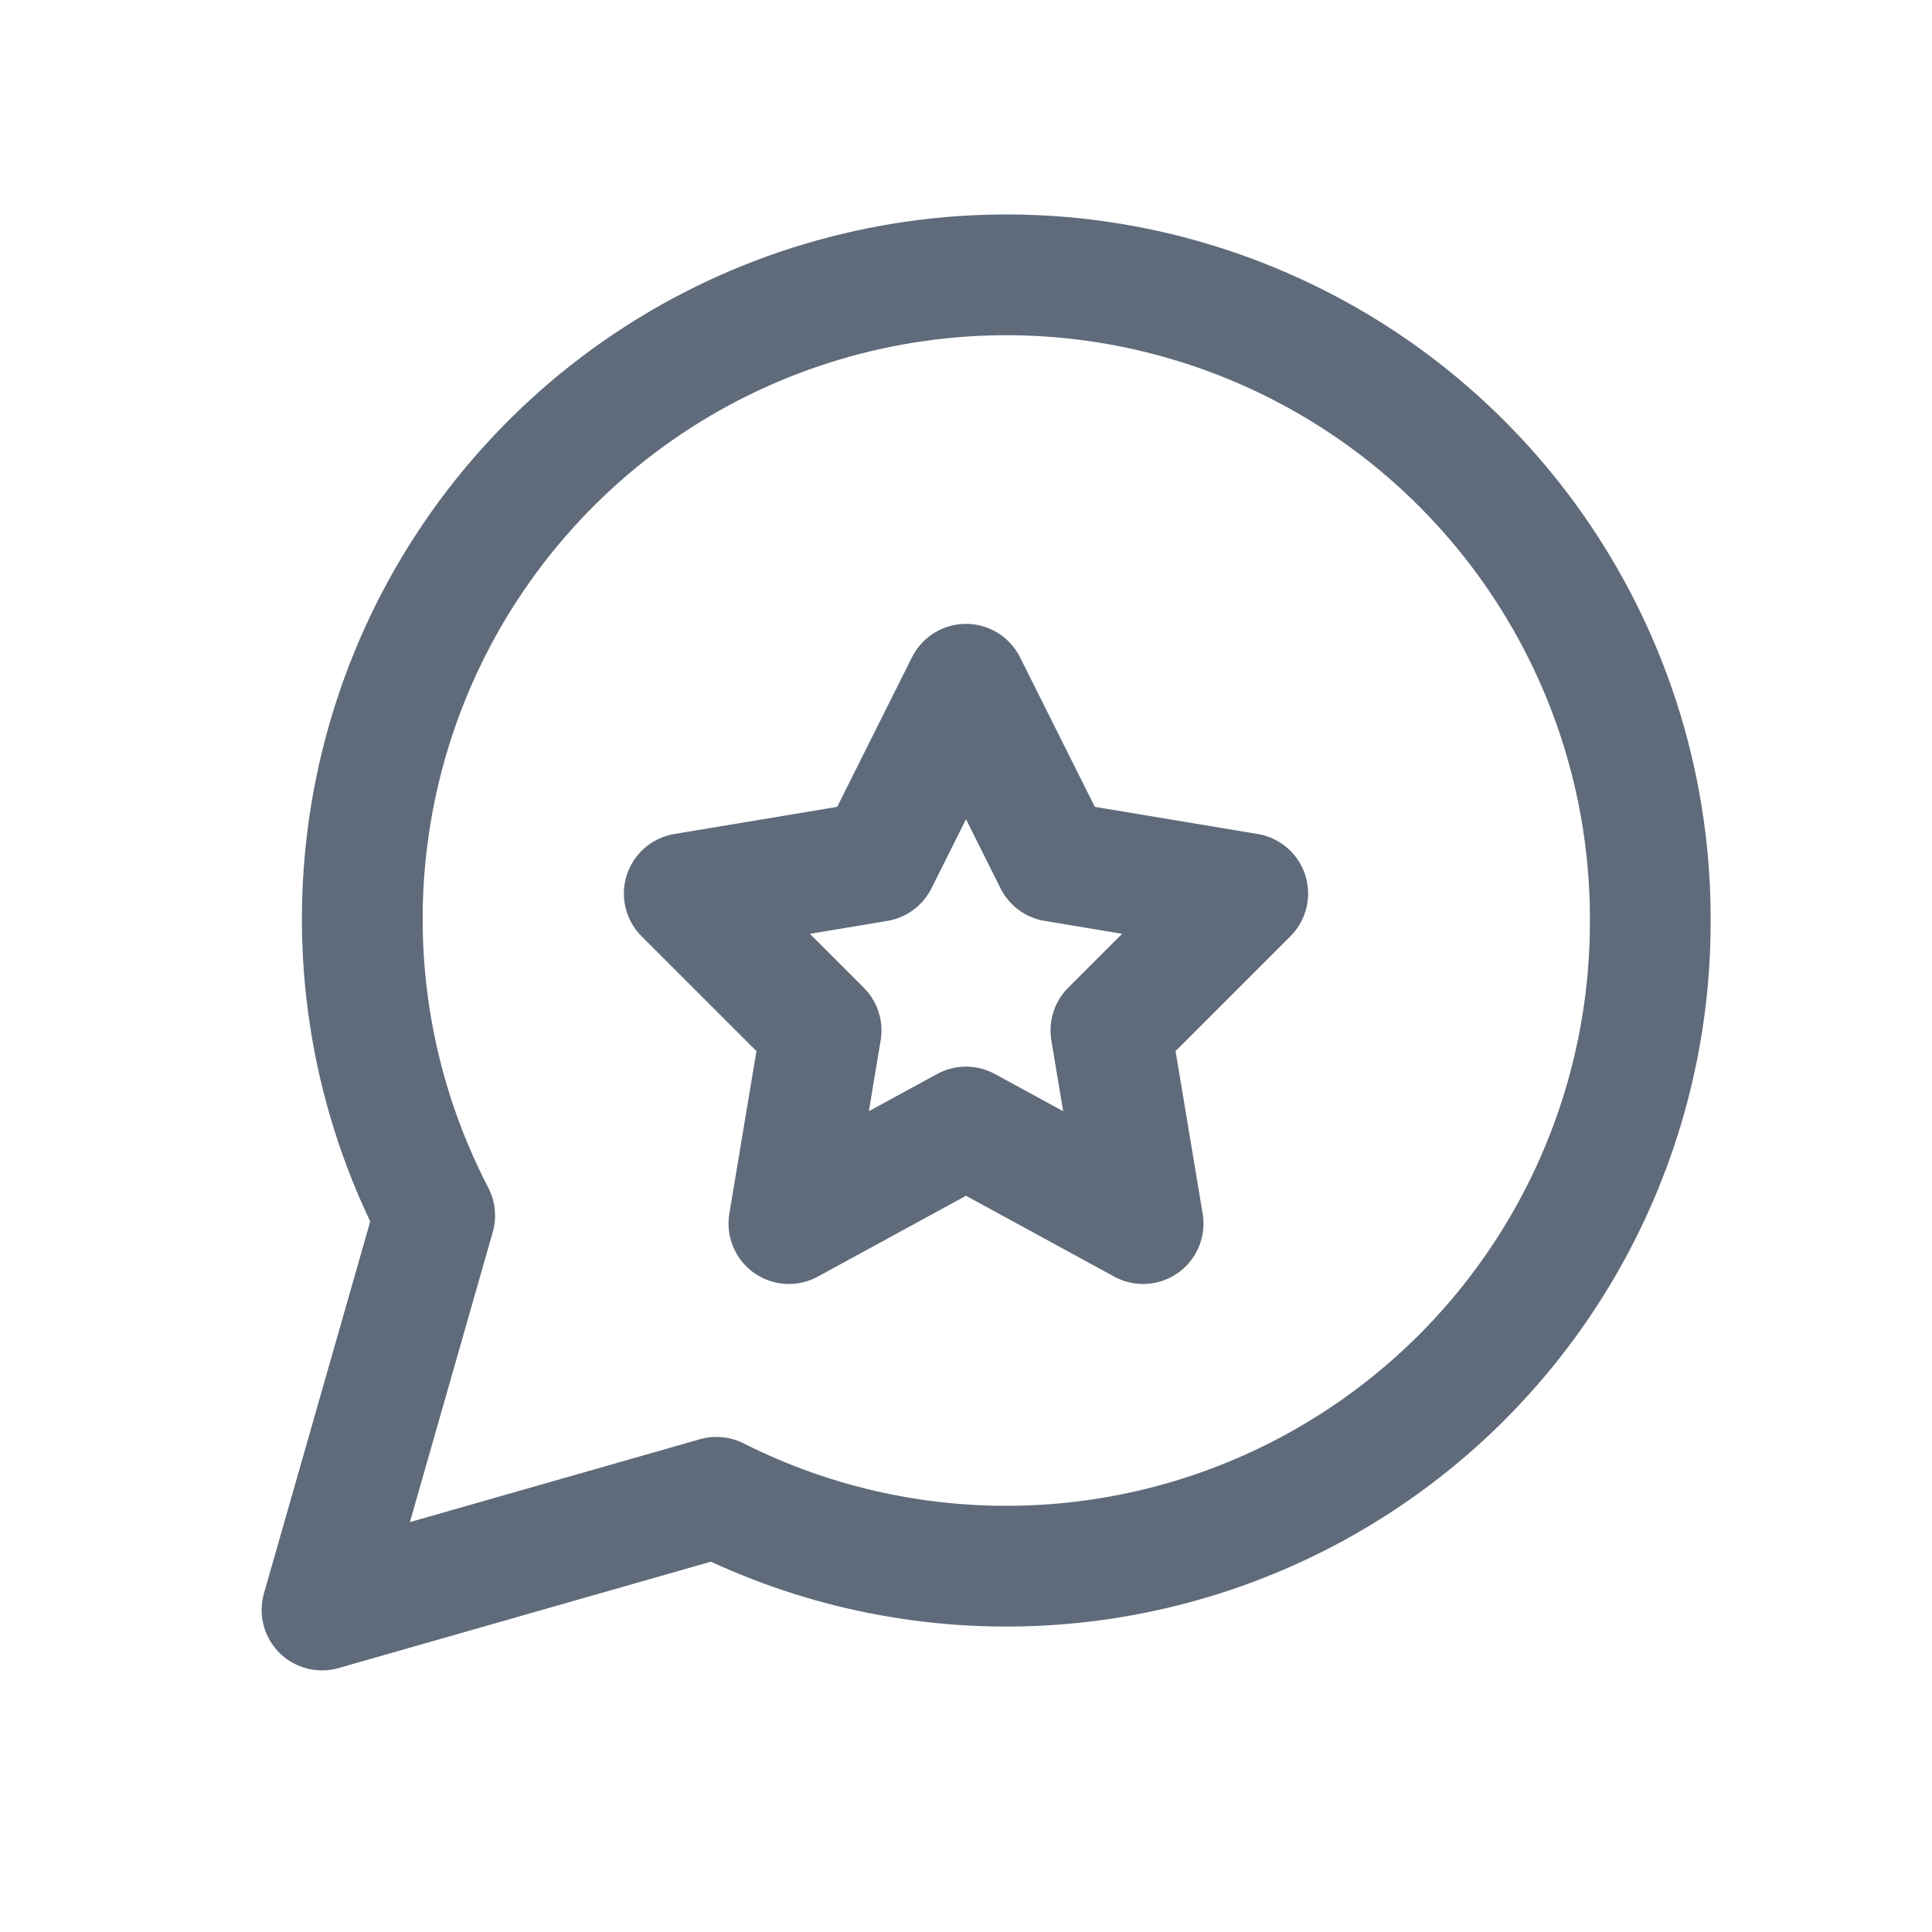
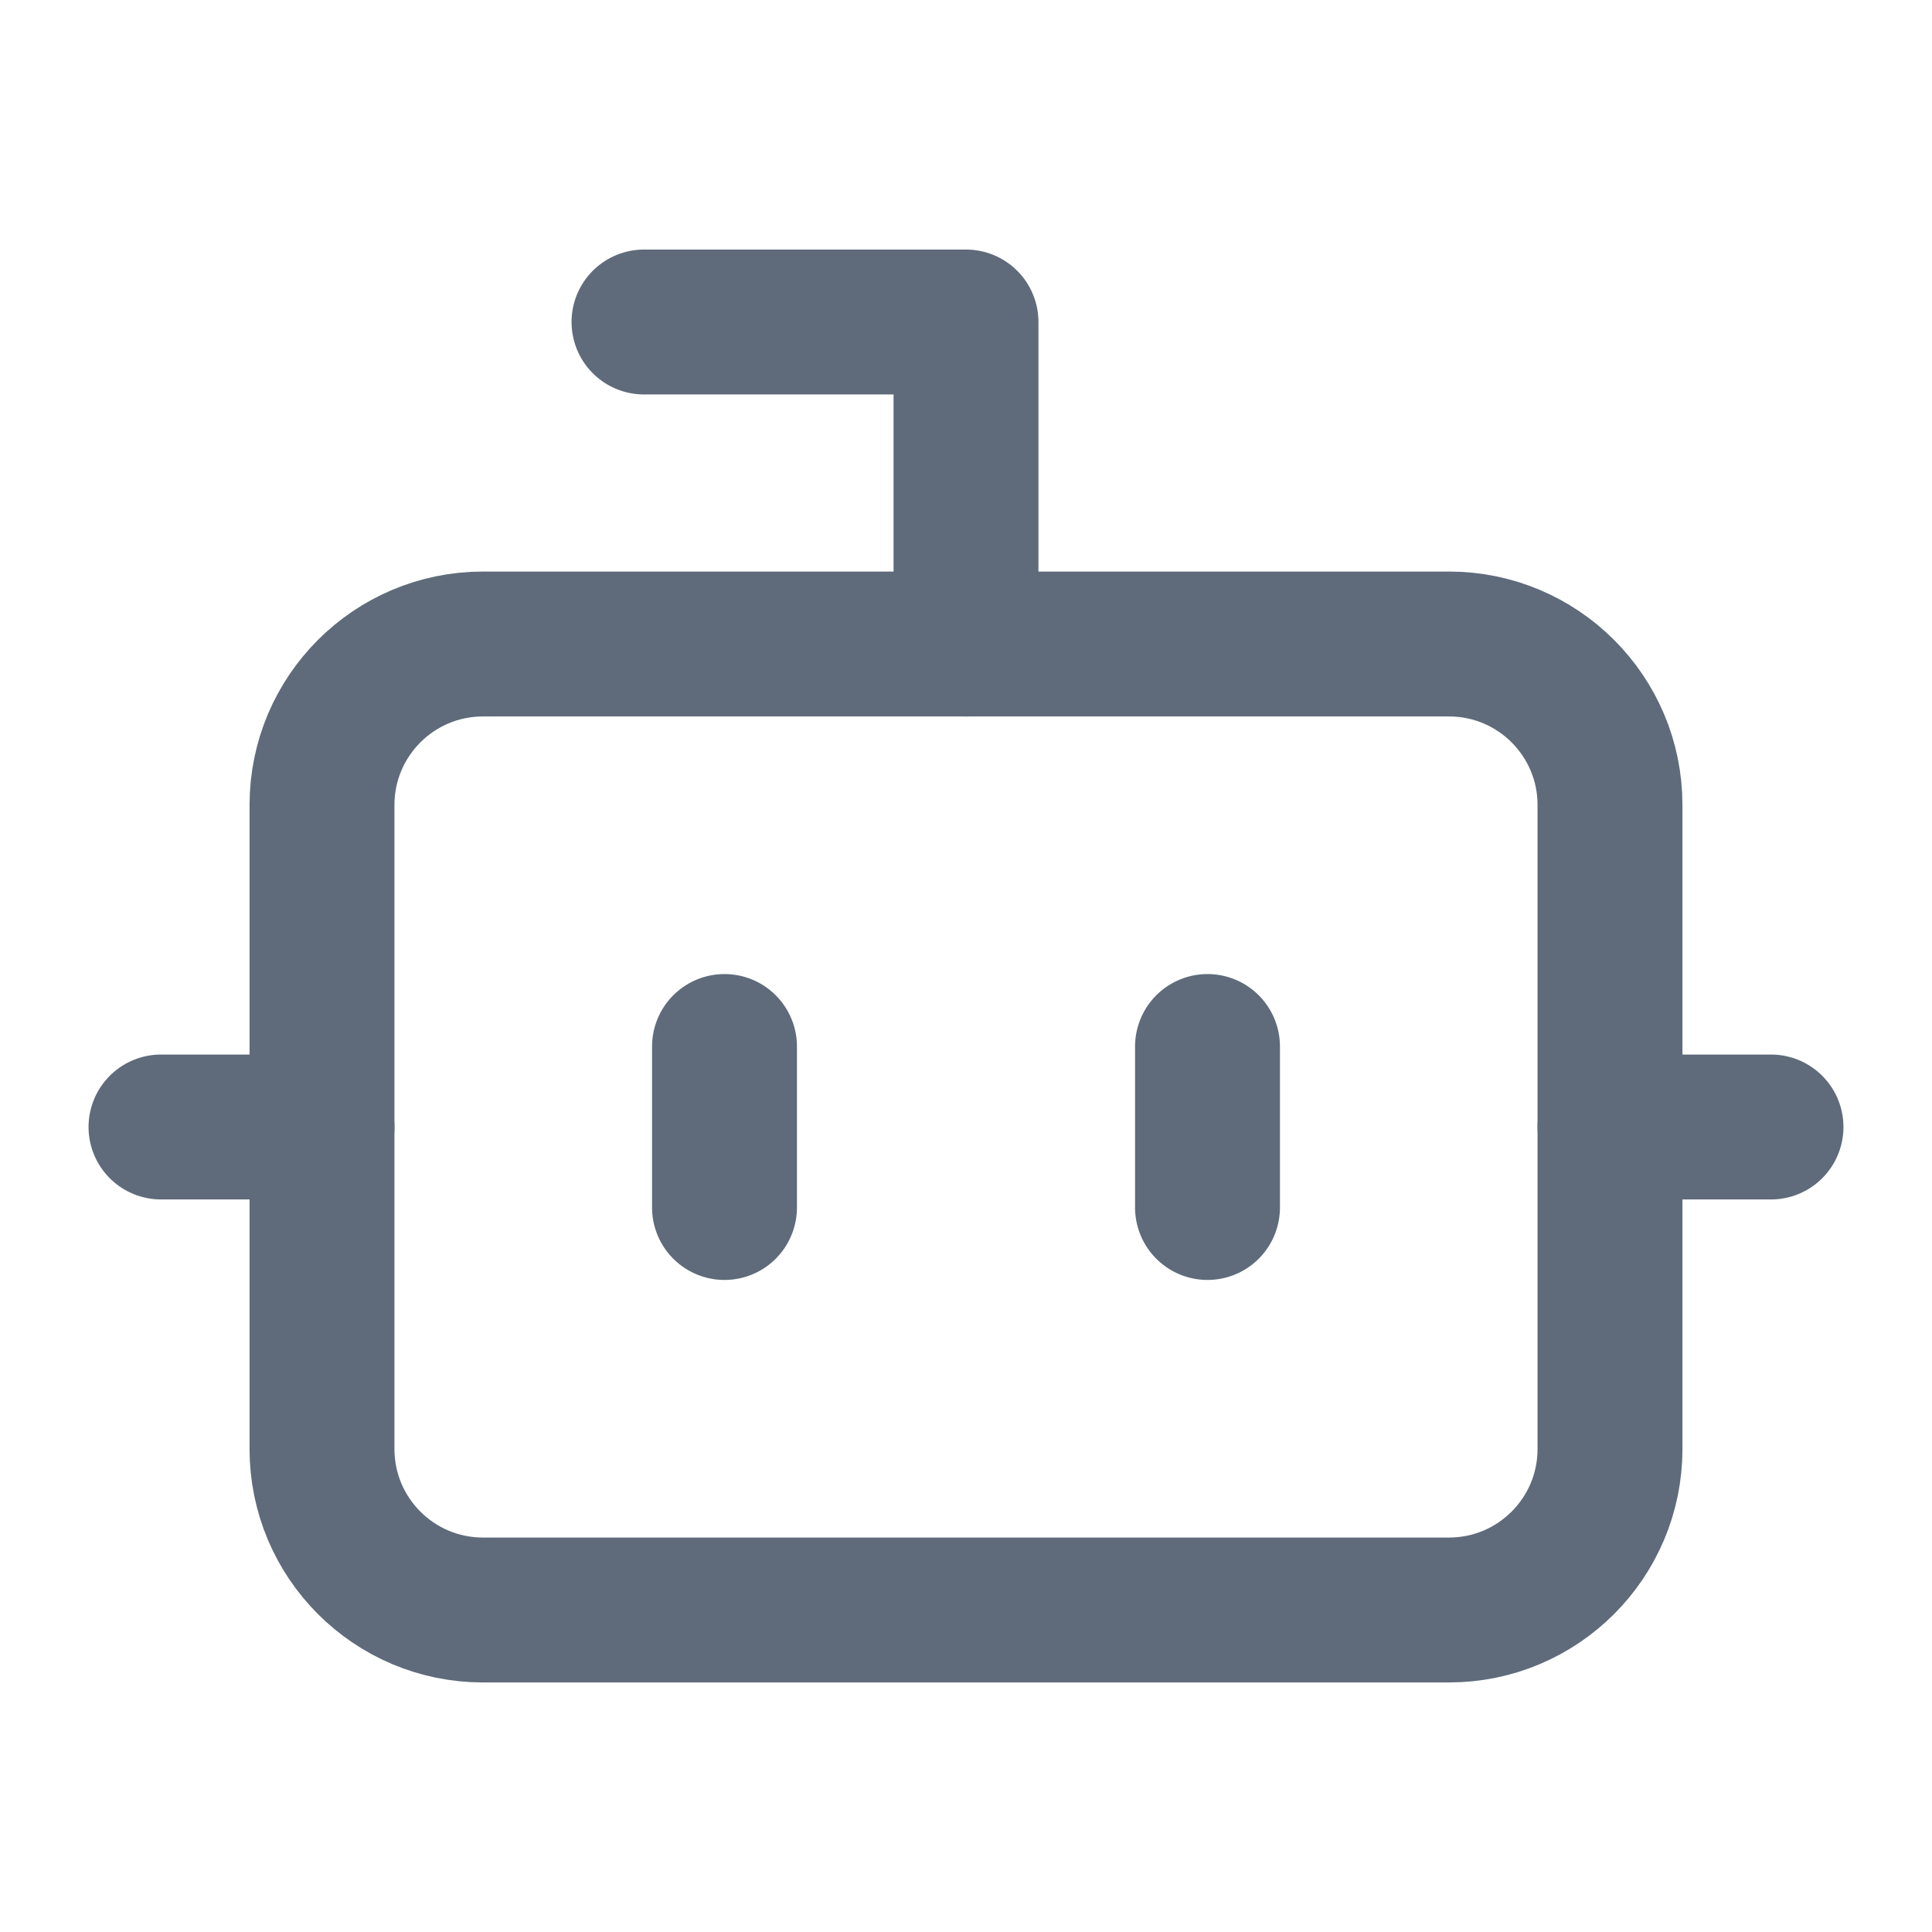
- <svg xmlns="http://www.w3.org/2000/svg" viewBox="0 0 24 24" fill="none" stroke="#5f6b7a" stroke-width="1.5" stroke-linecap="round" stroke-linejoin="round">
-   <path d="M20.5 11.5a8 8 0 01-11.6 7.1L4 20l1.4-4.9A8 8 0 1120.5 11.5z" />
-   <path d="M12 8.5l1.1 2.2 2.4.4-1.7 1.7.4 2.4-2.2-1.2-2.2 1.2.4-2.4-1.7-1.7 2.4-.4L12 8.5z" />
+ <svg xmlns="http://www.w3.org/2000/svg" class="lucide lucide-bot" width="24" height="24" viewBox="0 0 24 24" fill="none" stroke="#5f6b7a" stroke-width="1.8" stroke-linecap="round" stroke-linejoin="round">
+   <path d="M12 8V4H8" />
+   <rect width="16" height="12" x="4" y="8" rx="2" />
+   <path d="M2 14h2" />
+   <path d="M20 14h2" />
+   <path d="M15 13v2" />
+   <path d="M9 13v2" />
</svg>
